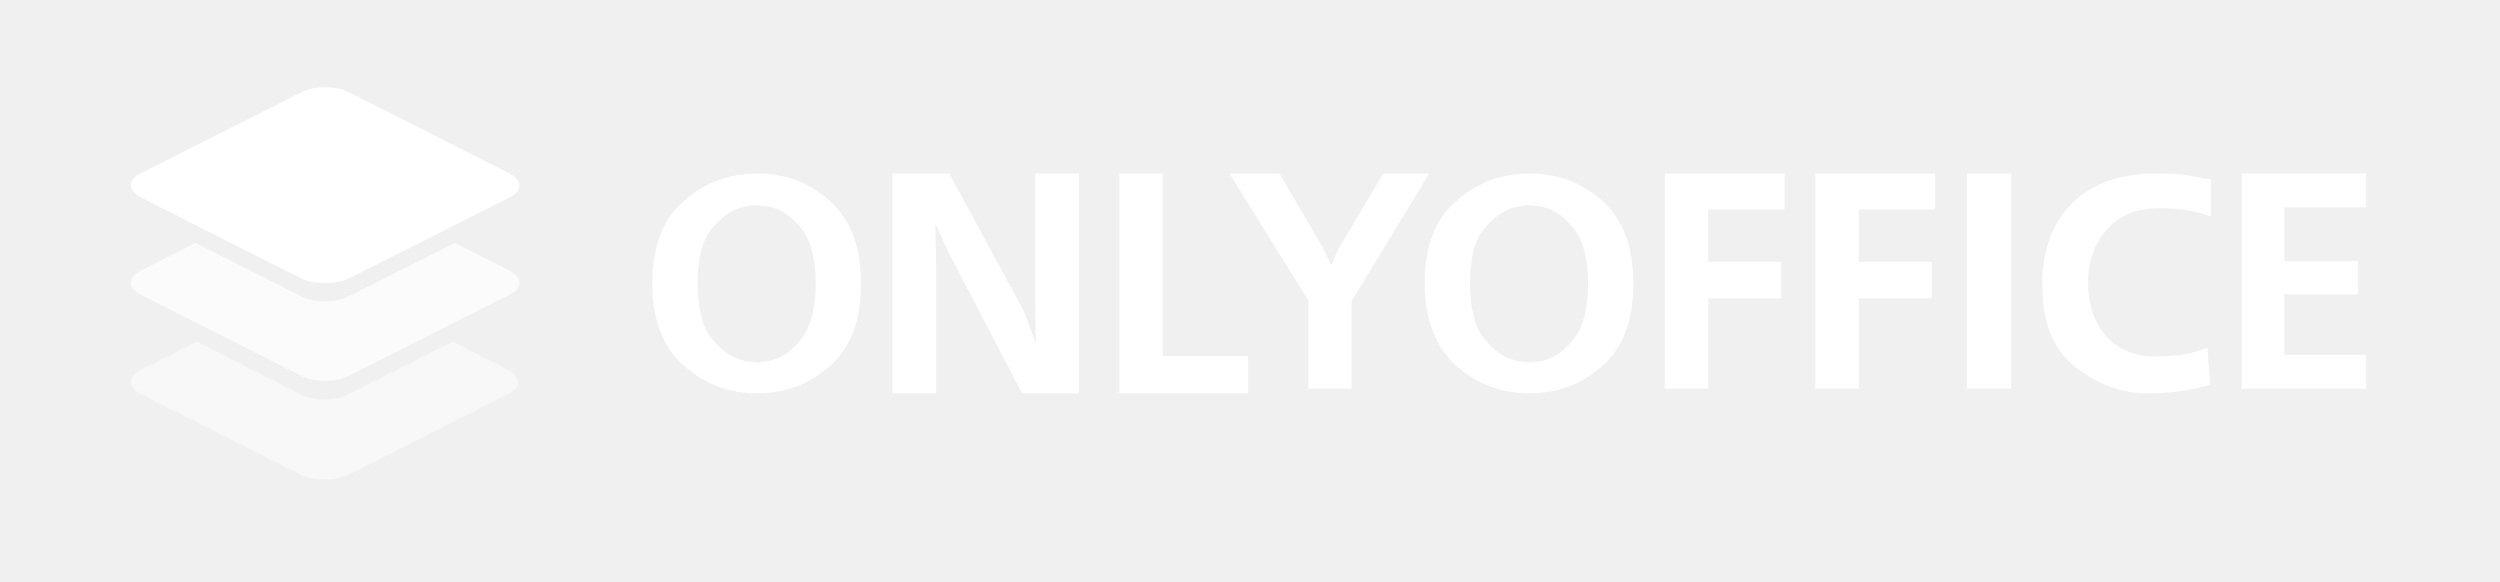
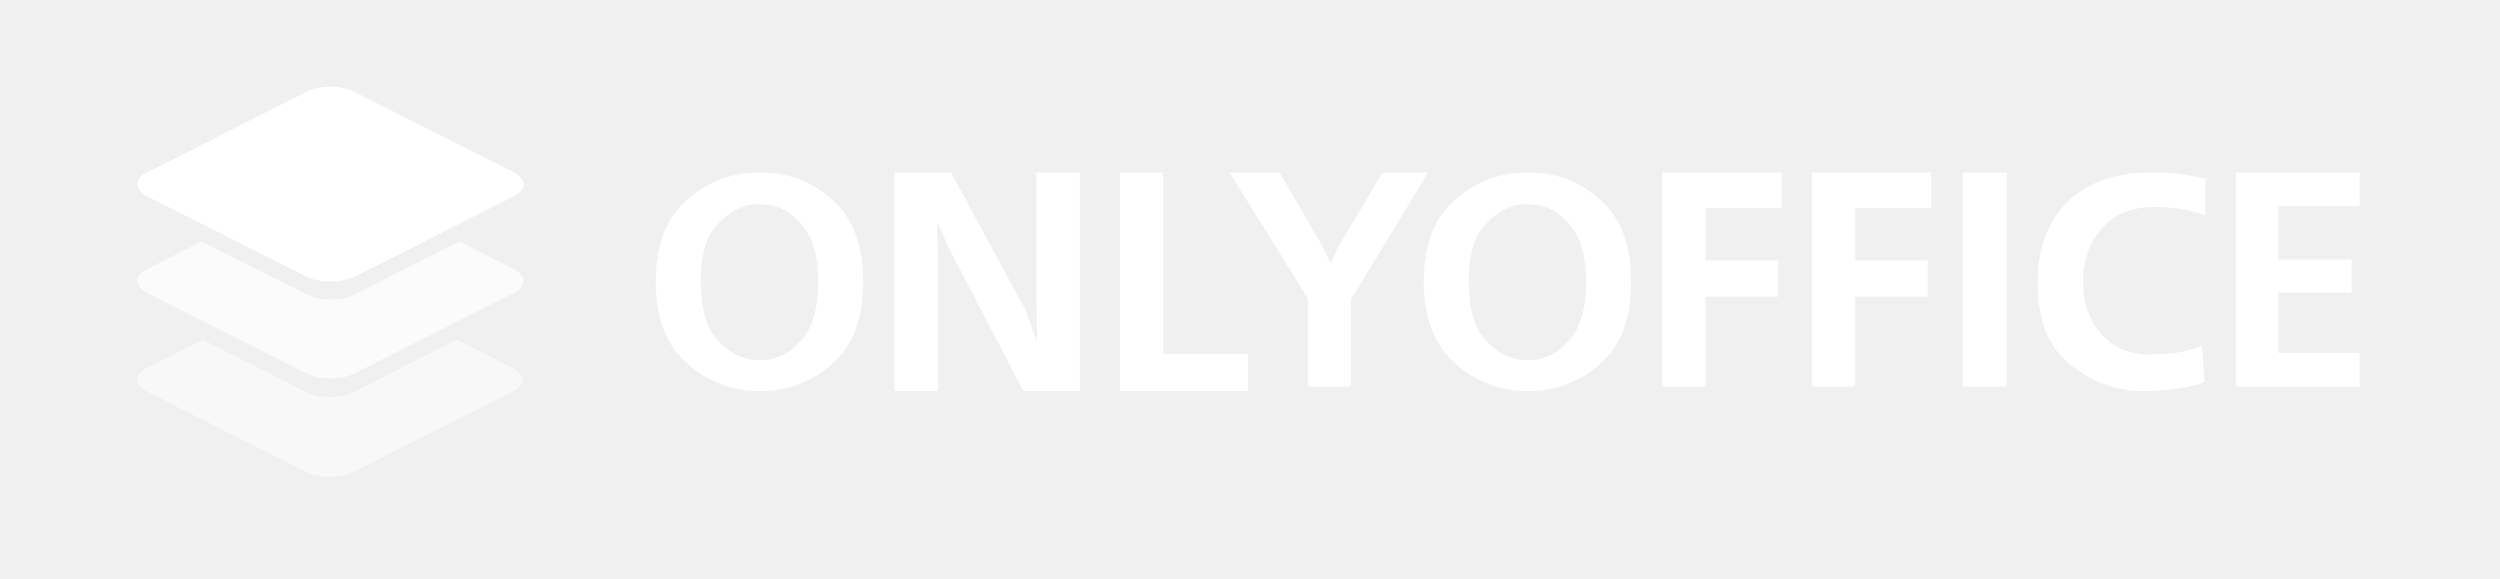
- <svg xmlns="http://www.w3.org/2000/svg" width="172" height="40" viewBox="0 0 172 40" fill="none">
-   <g clip-path="url(#clip0_0_21)">
-     <path fill-rule="evenodd" clip-rule="evenodd" d="M20.698 32.669L9.703 27.115C8.766 26.631 8.766 25.881 9.703 25.441L13.531 23.501L20.658 27.115C21.594 27.6 23.101 27.6 23.997 27.115L31.124 23.501L34.952 25.441C35.889 25.925 35.889 26.675 34.952 27.115L23.956 32.669C23.101 33.11 21.594 33.11 20.698 32.669Z" fill="white" fill-opacity="0.5" />
-     <path fill-rule="evenodd" clip-rule="evenodd" d="M20.698 25.837L9.703 20.284C8.766 19.799 8.766 19.049 9.703 18.609L13.449 16.713L20.698 20.372C21.635 20.857 23.142 20.857 24.038 20.372L31.287 16.713L35.033 18.609C35.97 19.093 35.97 19.843 35.033 20.284L24.038 25.837C23.101 26.322 21.594 26.322 20.698 25.837Z" fill="white" fill-opacity="0.75" />
-     <path fill-rule="evenodd" clip-rule="evenodd" d="M20.699 19.146L9.703 13.592C8.766 13.107 8.766 12.358 9.703 11.917L20.699 6.364C21.636 5.879 23.142 5.879 24.038 6.364L35.034 11.917C35.971 12.402 35.971 13.151 35.034 13.592L24.038 19.146C23.102 19.587 21.595 19.587 20.699 19.146Z" fill="white" />
+ <svg xmlns="http://www.w3.org/2000/svg" width="173" height="40" viewBox="0 0 173 40" fill="none">
+   <g clip-path="url(#clip0_4809_21038)">
+     <path fill-rule="evenodd" clip-rule="evenodd" d="M21.198 32.669L10.203 27.116C9.266 26.631 9.266 25.882 10.203 25.441L14.031 23.502L21.158 27.116C22.094 27.601 23.601 27.601 24.497 27.116L31.624 23.502L35.452 25.441C36.389 25.926 36.389 26.675 35.452 27.116L24.456 32.669C23.601 33.11 22.094 33.11 21.198 32.669Z" fill="white" fill-opacity="0.5" />
+     <path fill-rule="evenodd" clip-rule="evenodd" d="M21.198 25.837L10.203 20.284C9.266 19.799 9.266 19.049 10.203 18.609L13.949 16.713L21.198 20.372C22.135 20.857 23.642 20.857 24.538 20.372L31.787 16.713L35.533 18.609C36.47 19.093 36.47 19.843 35.533 20.284L24.538 25.837C23.601 26.322 22.094 26.322 21.198 25.837Z" fill="white" fill-opacity="0.75" />
+     <path fill-rule="evenodd" clip-rule="evenodd" d="M21.198 19.146L10.203 13.592C9.266 13.107 9.266 12.358 10.203 11.917L21.198 6.364C22.135 5.879 23.642 5.879 24.538 6.364L35.533 11.917C36.47 12.402 36.47 13.151 35.533 13.592L24.538 19.146C23.601 19.587 22.094 19.587 21.198 19.146Z" fill="white" />
  </g>
-   <g clip-path="url(#clip1_0_21)">
-     <path d="M44.88 19.476C44.88 16.964 45.588 15.068 47.052 13.836C48.469 12.556 50.169 11.94 52.105 11.94C54.041 11.94 55.693 12.556 57.11 13.836C58.526 15.116 59.235 16.964 59.235 19.523C59.235 22.036 58.526 23.931 57.11 25.164C55.693 26.444 53.993 27.06 52.105 27.06C50.169 27.06 48.516 26.444 47.052 25.164C45.588 23.884 44.88 21.988 44.88 19.476ZM47.996 19.476C47.996 21.23 48.327 22.462 48.941 23.268C49.602 24.074 50.31 24.595 51.066 24.785C51.255 24.832 51.396 24.879 51.585 24.879C51.727 24.879 51.916 24.927 52.057 24.927C52.246 24.927 52.388 24.927 52.577 24.879C52.766 24.879 52.907 24.832 53.096 24.785C53.852 24.595 54.56 24.074 55.174 23.268C55.788 22.462 56.118 21.182 56.118 19.523C56.118 17.817 55.788 16.585 55.174 15.779C54.56 14.973 53.852 14.452 53.096 14.262C52.907 14.215 52.718 14.168 52.577 14.168C52.388 14.168 52.246 14.12 52.057 14.12C51.868 14.12 51.727 14.12 51.585 14.168C51.444 14.168 51.255 14.215 51.066 14.262C50.31 14.452 49.602 14.973 48.941 15.779C48.327 16.49 47.996 17.77 47.996 19.476Z" fill="white" />
-     <path d="M61.399 11.94H65.31L70.46 21.438L71.223 23.522H71.27L71.223 20.808V11.94H74.227V27.06H70.317L65.167 17.174L64.404 15.478H64.356L64.404 18.143V27.06H61.399V11.94Z" fill="white" />
-     <path d="M77.008 11.94H79.992V24.491H85.865V27.06H77.008V11.94Z" fill="white" />
-     <path d="M84.585 11.94H88.033L91.056 17.112L91.528 18.156H91.623L92.095 17.112L95.165 11.94H98.329L92.992 20.718V26.745H90.017V20.671L84.585 11.94Z" fill="white" />
-     <path d="M98.02 19.476C98.02 16.964 98.729 15.068 100.192 13.836C101.609 12.556 103.309 11.94 105.245 11.94C107.181 11.94 108.834 12.556 110.25 13.836C111.667 15.116 112.375 16.964 112.375 19.523C112.375 22.035 111.667 23.931 110.25 25.164C108.834 26.444 107.134 27.06 105.245 27.06C103.309 27.06 101.656 26.444 100.192 25.164C98.776 23.884 98.02 21.988 98.02 19.476ZM101.137 19.476C101.137 21.23 101.467 22.462 102.081 23.268C102.742 24.074 103.403 24.595 104.206 24.785C104.395 24.832 104.537 24.879 104.726 24.879C104.867 24.879 105.056 24.927 105.198 24.927C105.387 24.927 105.528 24.927 105.717 24.879C105.906 24.879 106.048 24.832 106.237 24.785C106.992 24.595 107.7 24.074 108.314 23.268C108.928 22.462 109.259 21.182 109.259 19.523C109.259 17.817 108.928 16.585 108.314 15.779C107.7 14.973 106.992 14.452 106.237 14.262C106.048 14.215 105.859 14.168 105.717 14.168C105.528 14.168 105.387 14.12 105.198 14.12C105.009 14.12 104.867 14.12 104.726 14.168C104.584 14.168 104.395 14.215 104.206 14.262C103.451 14.452 102.742 14.973 102.081 15.779C101.467 16.49 101.137 17.77 101.137 19.476Z" fill="white" />
-     <path d="M114.54 11.94H122.786V14.407H117.526V18.014H122.549V20.529H117.526V26.745H114.54V11.94Z" fill="white" />
-     <path d="M124.894 11.94H133.14V14.407H127.88V18.014H132.903V20.529H127.88V26.745H124.894V11.94Z" fill="white" />
-     <path d="M135.321 26.745V11.94H138.375V26.745H135.321Z" fill="white" />
-     <path d="M152.109 12.322V14.897C151.584 14.706 151.059 14.563 150.486 14.468C149.912 14.373 149.244 14.325 148.575 14.325C146.999 14.325 145.805 14.802 144.945 15.803C144.086 16.757 143.656 17.997 143.656 19.476C143.656 20.907 144.038 22.099 144.85 23.053C145.662 24.007 146.808 24.532 148.289 24.532C148.814 24.532 149.339 24.484 149.96 24.436C150.581 24.341 151.202 24.198 151.871 23.912L152.062 26.44C151.966 26.487 151.823 26.535 151.68 26.583C151.489 26.63 151.298 26.678 151.059 26.726C150.677 26.821 150.199 26.869 149.626 26.964C149.053 27.012 148.48 27.06 147.859 27.06C147.763 27.06 147.668 27.06 147.62 27.06C147.524 27.06 147.429 27.06 147.381 27.06C145.662 26.964 144.086 26.297 142.653 25.152C141.22 23.959 140.503 22.099 140.503 19.619C140.503 17.186 141.22 15.279 142.605 13.943C143.99 12.608 145.9 11.94 148.241 11.94C148.862 11.94 149.435 11.94 149.912 11.988C150.438 12.035 150.915 12.131 151.441 12.226C151.536 12.274 151.68 12.274 151.775 12.322C151.871 12.274 151.966 12.322 152.109 12.322Z" fill="white" />
-     <path d="M154.234 11.94H162.786V14.265H157.161V17.966H162.237V20.244H157.161V24.42H162.786V26.745H154.234V11.94Z" fill="white" />
+   <g clip-path="url(#clip1_4809_21038)">
+     <path d="M45.379 19.476C45.379 16.964 46.087 15.068 47.551 13.836C48.968 12.556 50.667 11.94 52.603 11.94C54.539 11.94 56.192 12.556 57.609 13.836C59.025 15.116 59.734 16.964 59.734 19.523C59.734 22.035 59.025 23.931 57.609 25.164C56.192 26.443 54.492 27.06 52.603 27.06C50.667 27.06 49.015 26.443 47.551 25.164C46.087 23.884 45.379 21.988 45.379 19.476ZM48.495 19.476C48.495 21.23 48.826 22.462 49.44 23.268C50.101 24.074 50.809 24.595 51.565 24.785C51.754 24.832 51.895 24.879 52.084 24.879C52.226 24.879 52.415 24.927 52.556 24.927C52.745 24.927 52.887 24.927 53.076 24.879C53.265 24.879 53.406 24.832 53.595 24.785C54.351 24.595 55.059 24.074 55.673 23.268C56.287 22.462 56.617 21.182 56.617 19.523C56.617 17.817 56.287 16.585 55.673 15.779C55.059 14.973 54.351 14.452 53.595 14.262C53.406 14.215 53.217 14.168 53.076 14.168C52.887 14.168 52.745 14.12 52.556 14.12C52.367 14.12 52.226 14.12 52.084 14.168C51.943 14.168 51.754 14.215 51.565 14.262C50.809 14.452 50.101 14.973 49.44 15.779C48.826 16.49 48.495 17.77 48.495 19.476Z" fill="white" />
+     <path d="M61.898 11.94H65.809L70.959 21.438L71.722 23.522H71.77L71.722 20.808V11.94H74.726V27.06H70.816L65.666 17.174L64.903 15.478H64.855L64.903 18.143V27.06H61.898V11.94Z" fill="white" />
+     <path d="M77.508 11.94H80.492V24.491H86.365V27.06H77.508V11.94Z" fill="white" />
+     <path d="M85.086 11.94H88.534L91.556 17.112L92.029 18.156H92.123L92.596 17.112L95.665 11.94H98.83L93.493 20.718V26.745H90.517V20.671L85.086 11.94Z" fill="white" />
+     <path d="M98.522 19.476C98.522 16.964 99.23 15.068 100.694 13.836C102.11 12.556 103.81 11.94 105.746 11.94C107.682 11.94 109.335 12.556 110.751 13.836C112.168 15.116 112.876 16.964 112.876 19.523C112.876 22.035 112.168 23.931 110.751 25.164C109.335 26.443 107.635 27.06 105.746 27.06C103.81 27.06 102.157 26.443 100.694 25.164C99.277 23.884 98.522 21.988 98.522 19.476ZM101.638 19.476C101.638 21.23 101.969 22.462 102.582 23.268C103.243 24.074 103.905 24.595 104.707 24.785C104.896 24.832 105.038 24.879 105.227 24.879C105.368 24.879 105.557 24.927 105.699 24.927C105.888 24.927 106.029 24.927 106.218 24.879C106.407 24.879 106.549 24.832 106.738 24.785C107.493 24.595 108.202 24.074 108.815 23.268C109.429 22.462 109.76 21.182 109.76 19.523C109.76 17.817 109.429 16.585 108.815 15.779C108.202 14.973 107.493 14.452 106.738 14.262C106.549 14.215 106.36 14.168 106.218 14.168C106.029 14.168 105.888 14.12 105.699 14.12C105.51 14.12 105.368 14.12 105.227 14.168C105.085 14.168 104.896 14.215 104.707 14.262C103.952 14.452 103.243 14.973 102.582 15.779C101.969 16.49 101.638 17.77 101.638 19.476Z" fill="white" />
+     <path d="M115.039 11.94H123.285V14.407H118.025V18.014H123.048V20.529H118.025V26.745H115.039V11.94Z" fill="white" />
+     <path d="M125.395 11.94H133.641V14.407H128.38V18.014H133.404V20.529H128.38V26.745H125.395V11.94Z" fill="white" />
+     <path d="M135.82 26.745V11.94H138.875V26.745H135.82Z" fill="white" />
+     <path d="M152.61 12.322V14.897C152.085 14.706 151.559 14.563 150.986 14.468C150.413 14.372 149.744 14.325 149.076 14.325C147.499 14.325 146.305 14.802 145.446 15.803C144.586 16.757 144.156 17.997 144.156 19.476C144.156 20.907 144.538 22.099 145.35 23.053C146.162 24.007 147.308 24.532 148.789 24.532C149.314 24.532 149.84 24.484 150.461 24.436C151.082 24.341 151.702 24.198 152.371 23.912L152.562 26.44C152.467 26.487 152.323 26.535 152.18 26.583C151.989 26.63 151.798 26.678 151.559 26.726C151.177 26.821 150.699 26.869 150.126 26.964C149.553 27.012 148.98 27.06 148.359 27.06C148.264 27.06 148.168 27.06 148.12 27.06C148.025 27.06 147.929 27.06 147.882 27.06C146.162 26.964 144.586 26.297 143.153 25.152C141.72 23.959 141.004 22.099 141.004 19.619C141.004 17.186 141.72 15.279 143.105 13.943C144.49 12.608 146.401 11.94 148.741 11.94C149.362 11.94 149.935 11.94 150.413 11.988C150.938 12.035 151.416 12.131 151.941 12.226C152.037 12.274 152.18 12.274 152.276 12.322C152.371 12.274 152.467 12.322 152.61 12.322Z" fill="white" />
+     <path d="M154.734 11.94H163.286V14.265H157.661V17.966H162.737V20.244H157.661V24.419H163.286V26.745H154.734V11.94Z" fill="white" />
  </g>
  <defs>
-     <clipPath id="clip0_0_21">
-       <rect width="26.737" height="27" fill="white" transform="translate(9 6)" />
+     <clipPath id="clip0_4809_21038">
+       <rect width="26.737" height="27" fill="white" transform="translate(9.5 6)" />
    </clipPath>
-     <clipPath id="clip1_0_21">
-       <rect width="117.906" height="15.12" fill="white" transform="translate(44.8799 11.94)" />
+     <clipPath id="clip1_4809_21038">
+       <rect width="117.906" height="15.12" fill="white" transform="translate(45.3789 11.9399)" />
    </clipPath>
  </defs>
</svg>
